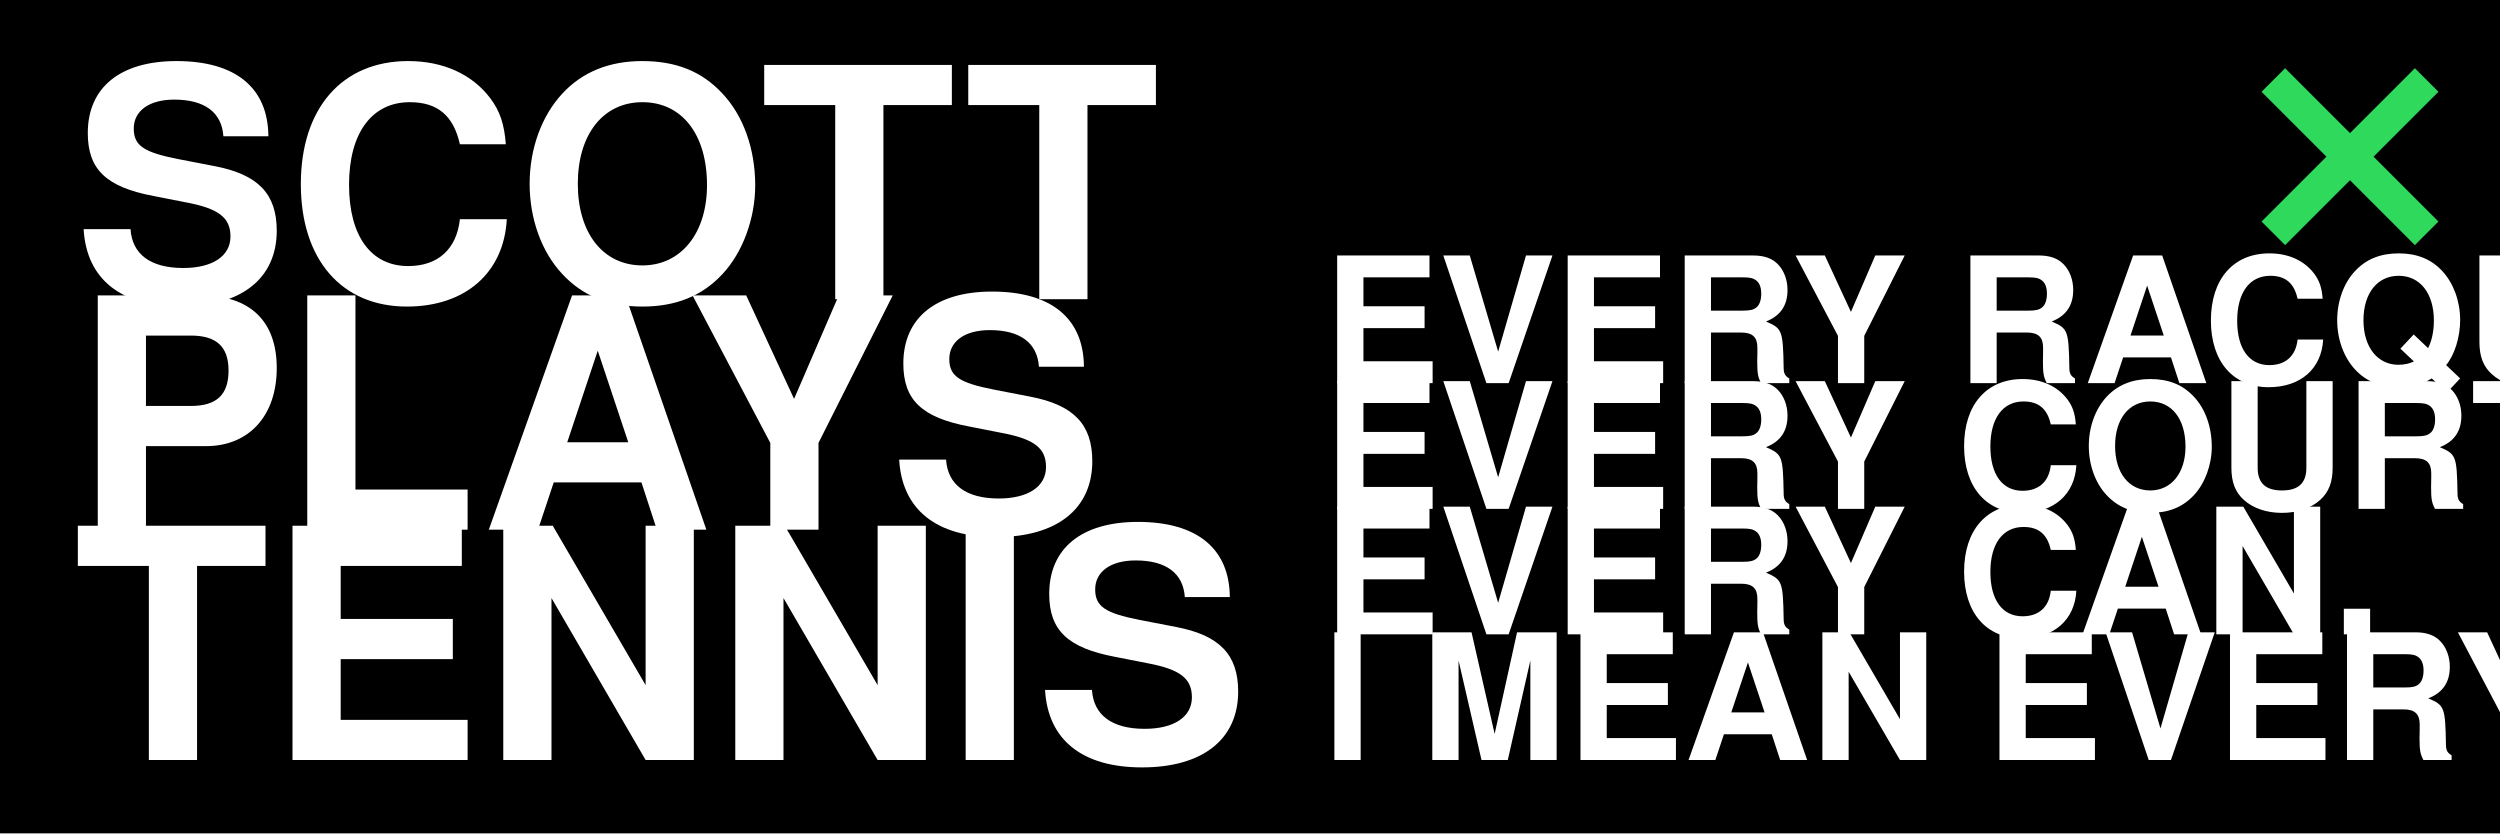
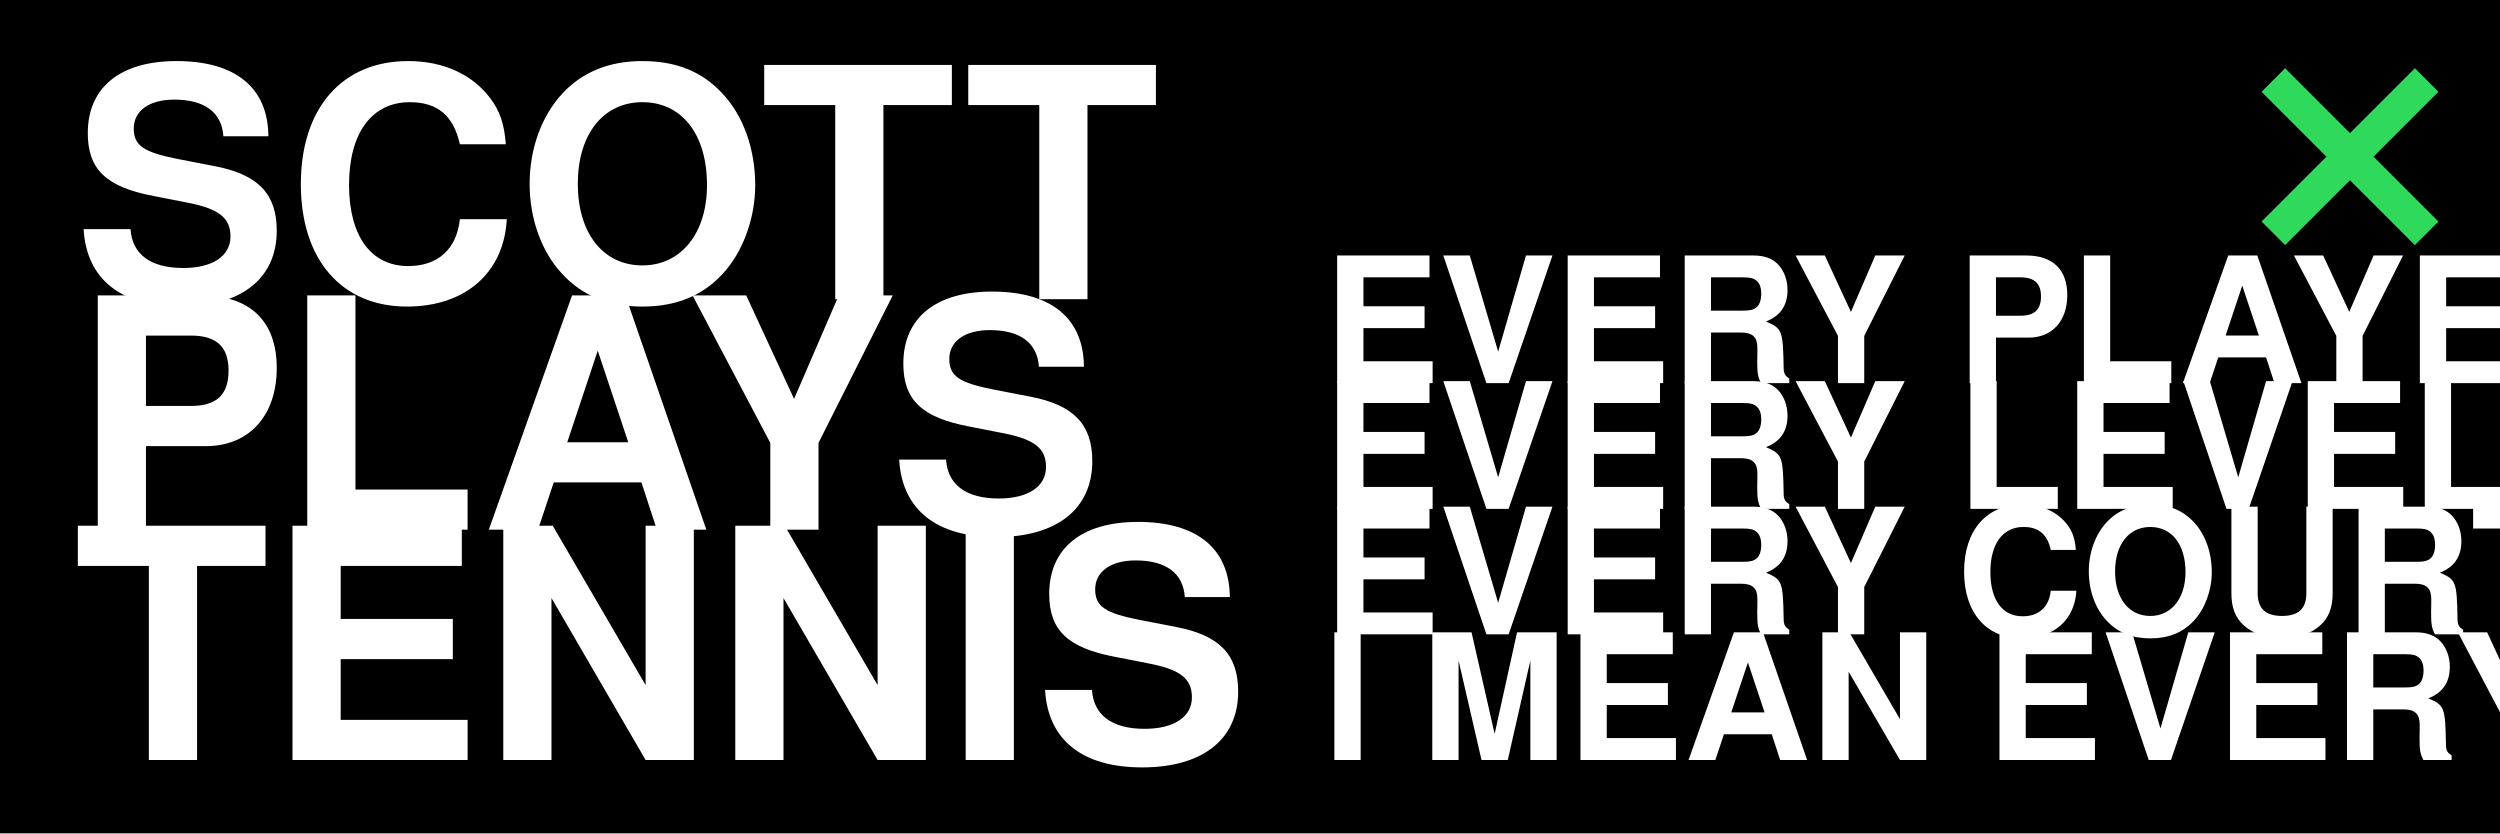
<svg xmlns="http://www.w3.org/2000/svg" viewBox="0 0 1500 500" width="1500" height="500" role="img" aria-label="scott plays tennis">
  <rect width="1500" height="500" fill="#000000" />
  <text x="44.0" y="179.5" textLength="690.0" lengthAdjust="spacingAndGlyphs" font-family="Jost,'Futura','Century Gothic',Helvetica,Arial,sans-serif" font-weight="700" font-size="192.8" fill="#FFFFFF">SCOTT</text>
  <text x="44.0" y="317.8" textLength="690.0" lengthAdjust="spacingAndGlyphs" font-family="Jost,'Futura','Century Gothic',Helvetica,Arial,sans-serif" font-weight="700" font-size="192.8" fill="#FFFFFF">PLAYS</text>
  <text x="44.0" y="456.0" textLength="690.0" lengthAdjust="spacingAndGlyphs" font-family="Jost,'Futura','Century Gothic',Helvetica,Arial,sans-serif" font-weight="700" font-size="192.8" fill="#FFFFFF">TENNIS</text>
  <path d="M1364.0 48L1456 140.0M1456 48L1364.0 140.0" stroke="#2FD95B" stroke-width="20" />
-   <text x="794.0" y="229.9" textLength="662.0" lengthAdjust="spacingAndGlyphs" font-family="Jost,'Futura','Century Gothic',Helvetica,Arial,sans-serif" font-weight="700" font-size="105.1" fill="#FFFFFF">EVERY RACQUET.</text>
-   <text x="794.0" y="305.3" textLength="662.0" lengthAdjust="spacingAndGlyphs" font-family="Jost,'Futura','Century Gothic',Helvetica,Arial,sans-serif" font-weight="700" font-size="105.1" fill="#FFFFFF">EVERY COURT.</text>
-   <text x="794.0" y="380.6" textLength="662.0" lengthAdjust="spacingAndGlyphs" font-family="Jost,'Futura','Century Gothic',Helvetica,Arial,sans-serif" font-weight="700" font-size="105.1" fill="#FFFFFF">EVERY CAN.</text>
-   <text x="794.0" y="456.0" textLength="662.0" lengthAdjust="spacingAndGlyphs" font-family="Jost,'Futura','Century Gothic',Helvetica,Arial,sans-serif" font-weight="700" font-size="105.1" fill="#FFFFFF">I MEAN EVERYTHING.</text>
+   <text x="794.0" y="229.9" textLength="662.0" lengthAdjust="spacingAndGlyphs" font-family="Jost,'Futura','Century Gothic',Helvetica,Arial,sans-serif" font-weight="700" font-size="105.1" fill="#FFFFFF">EVERY PLAYER.</text>
+   <text x="794.0" y="305.3" textLength="662.0" lengthAdjust="spacingAndGlyphs" font-family="Jost,'Futura','Century Gothic',Helvetica,Arial,sans-serif" font-weight="700" font-size="105.1" fill="#FFFFFF">EVERY LEVEL.</text>
+   <text x="794.0" y="380.6" textLength="662.0" lengthAdjust="spacingAndGlyphs" font-family="Jost,'Futura','Century Gothic',Helvetica,Arial,sans-serif" font-weight="700" font-size="105.1" fill="#FFFFFF">EVERY COURT.</text>
+   <text x="794.0" y="456.0" textLength="662.0" lengthAdjust="spacingAndGlyphs" font-family="Jost,'Futura','Century Gothic',Helvetica,Arial,sans-serif" font-weight="700" font-size="105.1" fill="#FFFFFF">I MEAN EVERYONE.</text>
</svg>
